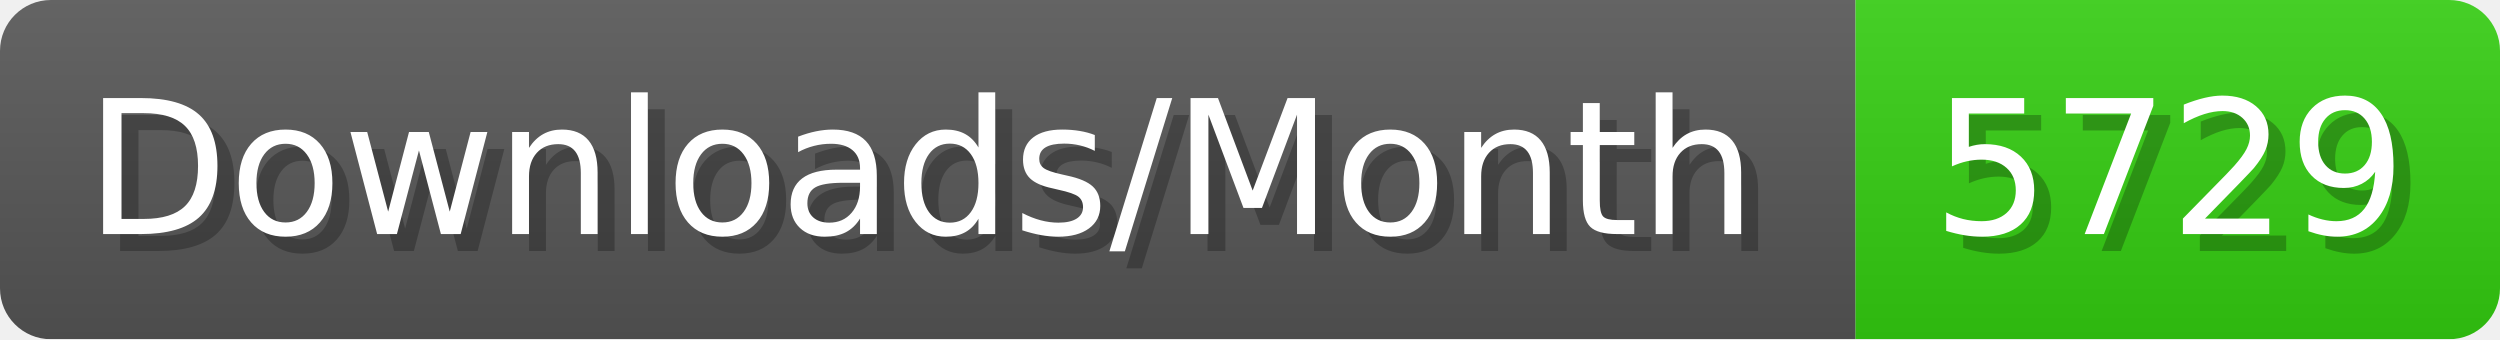
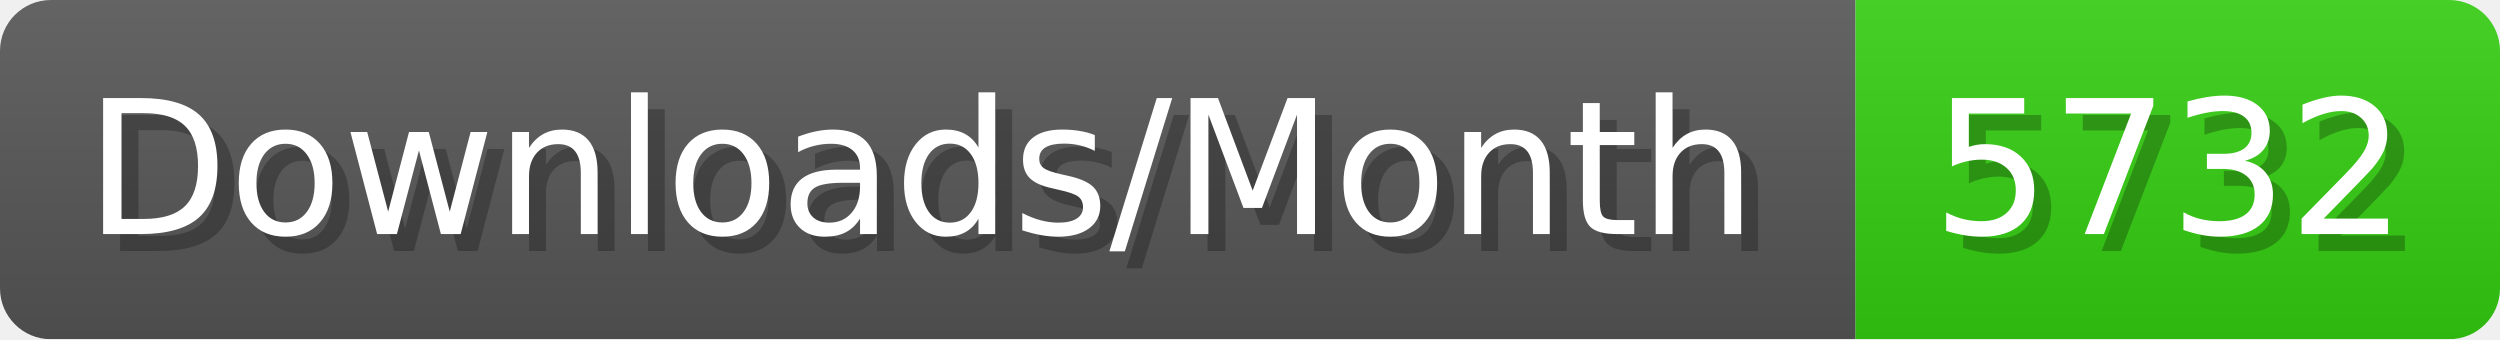
- <svg xmlns="http://www.w3.org/2000/svg" width="147.4" height="20" viewBox="0 0 1474 200" role="img" aria-label="Downloads/Month: 5729">
+ <svg xmlns="http://www.w3.org/2000/svg" width="147.4" height="20" viewBox="0 0 1474 200" role="img" aria-label="Downloads/Month: 5732">
  <linearGradient id="YlXUI" x2="0" y2="100%">
    <stop offset="0" stop-opacity=".1" stop-color="#EEE" />
    <stop offset="1" stop-opacity=".1" />
  </linearGradient>
  <mask id="JHhop">
    <rect width="1474" height="200" rx="30" fill="#FFF" />
  </mask>
  <g mask="url(#JHhop)">
    <rect width="1094" height="200" fill="#555" />
    <rect width="380" height="200" fill="#3C1" x="1094" />
    <rect width="1474" height="200" fill="url(#YlXUI)" />
  </g>
  <g aria-hidden="true" fill="#fff" text-anchor="start" font-family="Verdana,DejaVu Sans,sans-serif" font-size="110">
    <text x="60" y="148" textLength="994" fill="#000" opacity="0.25">Downloads/Month</text>
    <text x="50" y="138" textLength="994">Downloads/Month</text>
-     <text x="1149" y="148" textLength="280" fill="#000" opacity="0.25">5729</text>
-     <text x="1139" y="138" textLength="280">5729</text>
+     <text x="1149" y="148" textLength="280" fill="#000" opacity="0.25">5732</text>
+     <text x="1139" y="138" textLength="280">5732</text>
  </g>
</svg>
